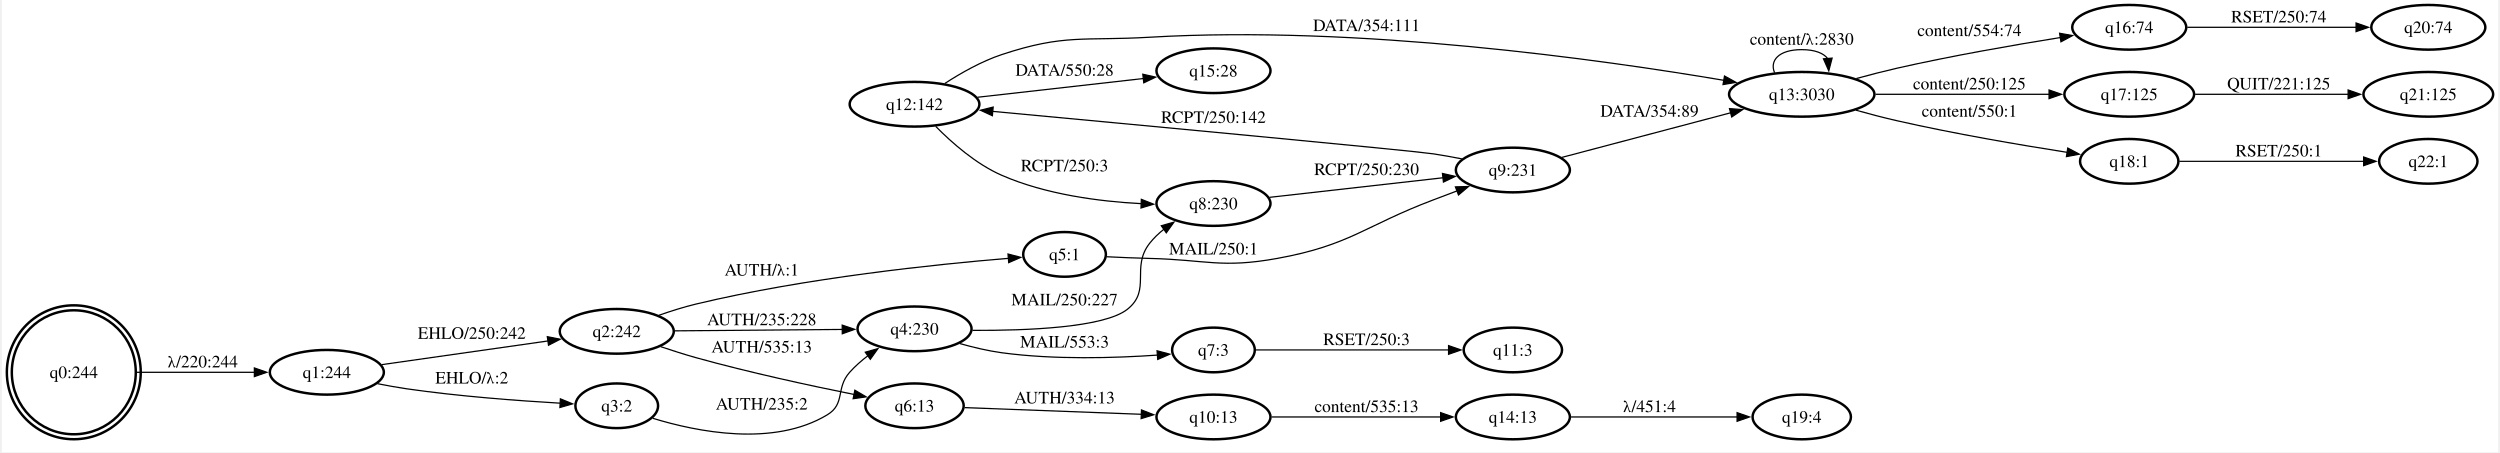
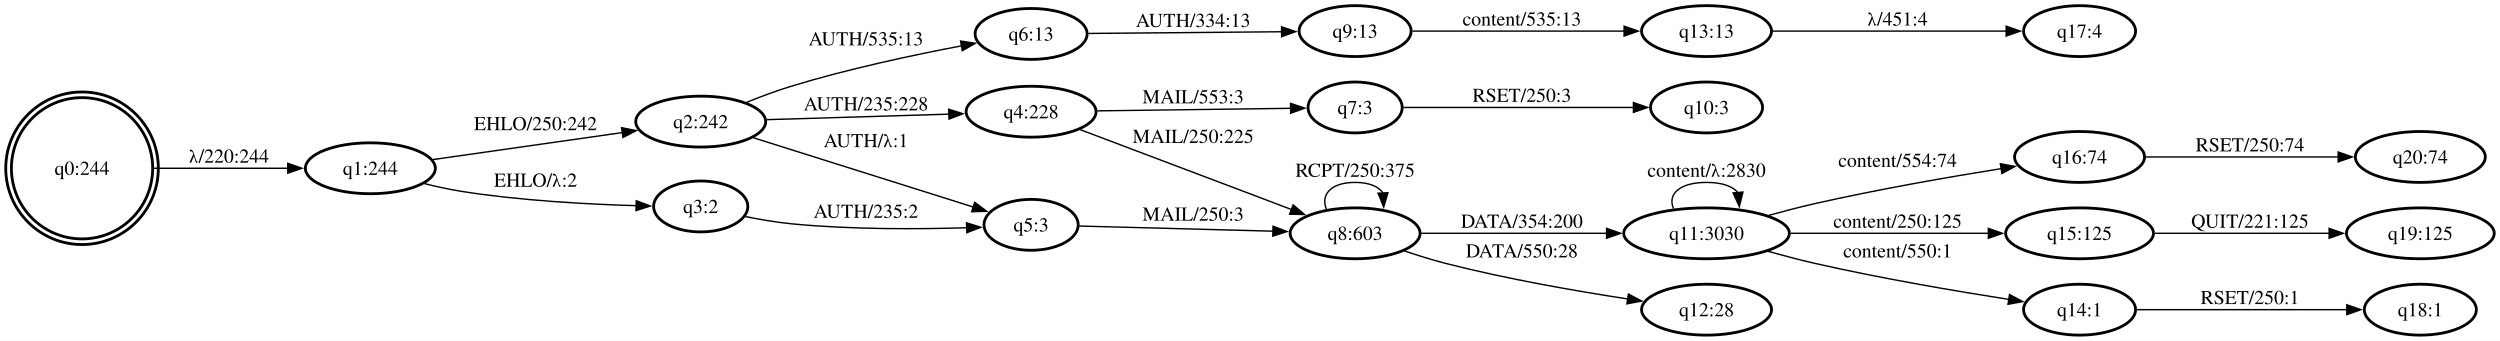
- <svg xmlns="http://www.w3.org/2000/svg" width="2012pt" height="364pt" viewBox="0.00 0.00 2011.56 364.47">
-   <g id="graph0" class="graph" transform="scale(1 1) rotate(0) translate(4 360.47)">
-     <polygon fill="white" stroke="none" points="-4,4 -4,-360.47 2007.56,-360.47 2007.56,4 -4,4" />
+ <svg xmlns="http://www.w3.org/2000/svg" width="1768pt" height="241pt" viewBox="0.00 0.00 1767.86 241.00">
+   <g id="graph0" class="graph" transform="scale(1 1) rotate(0) translate(4 237)">
+     <polygon fill="white" stroke="none" points="-4,4 -4,-237 1763.86,-237 1763.86,4 -4,4" />
    <g id="node1" class="node">
-       <ellipse fill="none" stroke="black" stroke-width="2" cx="1710.3" cy="-338.47" rx="45.95" ry="18" />
-       <text text-anchor="middle" x="1710.3" y="-333.8" font-family="Times,serif" font-size="14.00">q16:74</text>
+       <ellipse fill="none" stroke="black" stroke-width="2" cx="491.48" cy="-151" rx="45.95" ry="18" />
+       <text text-anchor="middle" x="491.48" y="-146.32" font-family="Times,serif" font-size="14.00">q2:242</text>
    </g>
    <g id="node2" class="node">
-       <ellipse fill="none" stroke="black" stroke-width="2" cx="1951.3" cy="-338.47" rx="45.95" ry="18" />
-       <text text-anchor="middle" x="1951.3" y="-333.8" font-family="Times,serif" font-size="14.00">q20:74</text>
+       <ellipse fill="none" stroke="black" stroke-width="2" cx="725.13" cy="-158" rx="45.95" ry="18" />
+       <text text-anchor="middle" x="725.13" y="-153.32" font-family="Times,serif" font-size="14.00">q4:228</text>
    </g>
    <g id="edge1" class="edge">
-       <path fill="none" stroke="black" d="M1757.1,-338.47C1795.8,-338.47 1851.6,-338.47 1893.3,-338.47" />
-       <polygon fill="black" stroke="black" points="1893.09,-341.97 1903.09,-338.47 1893.09,-334.97 1893.09,-341.97" />
-       <text text-anchor="middle" x="1830.8" y="-342.42" font-family="Times,serif" font-size="14.00">RSET/250:74</text>
+       <path fill="none" stroke="black" d="M538.25,-152.38C575.21,-153.5 627.42,-155.08 667.1,-156.28" />
+       <polygon fill="black" stroke="black" points="666.85,-159.77 676.95,-156.57 667.06,-152.78 666.85,-159.77" />
+       <text text-anchor="middle" x="608.31" y="-158.94" font-family="Times,serif" font-size="14.00">AUTH/235:228</text>
    </g>
    <g id="node3" class="node">
-       <ellipse fill="none" stroke="black" stroke-width="2" cx="1446.4" cy="-284.47" rx="58.57" ry="18" />
-       <text text-anchor="middle" x="1446.4" y="-279.8" font-family="Times,serif" font-size="14.00">q13:3030</text>
+       <ellipse fill="none" stroke="black" stroke-width="2" cx="725.13" cy="-78" rx="33.32" ry="18" />
+       <text text-anchor="middle" x="725.13" y="-73.33" font-family="Times,serif" font-size="14.00">q5:3</text>
    </g>
    <g id="edge2" class="edge">
-       <path fill="none" stroke="black" d="M1490.4,-297.18C1501,-300.1 1512.4,-303.06 1523,-305.47 1567.1,-315.48 1617.7,-324.28 1655,-330.26" />
-       <polygon fill="black" stroke="black" points="1654.18,-333.68 1664.6,-331.8 1655.28,-326.77 1654.18,-333.68" />
-       <text text-anchor="middle" x="1581.5" y="-331.42" font-family="Times,serif" font-size="14.00">content/554:74</text>
+       <path fill="none" stroke="black" d="M528.68,-139.59C570.94,-126.28 640.6,-104.32 684.34,-90.54" />
+       <polygon fill="black" stroke="black" points="685.21,-93.93 693.7,-87.59 683.11,-87.26 685.21,-93.93" />
+       <text text-anchor="middle" x="608.31" y="-132.94" font-family="Times,serif" font-size="14.00">AUTH/λ:1</text>
+     </g>
+     <g id="node4" class="node">
+       <ellipse fill="none" stroke="black" stroke-width="2" cx="725.13" cy="-213" rx="39.63" ry="18" />
+       <text text-anchor="middle" x="725.13" y="-208.32" font-family="Times,serif" font-size="14.00">q6:13</text>
    </g>
    <g id="edge3" class="edge">
-       <path fill="none" stroke="black" d="M1424.5,-301.88C1420.4,-311.56 1427.7,-320.47 1446.4,-320.47 1457.2,-320.47 1464.2,-317.49 1467.4,-313.11" />
-       <polygon fill="black" stroke="black" points="1470.87,-313.64 1468.18,-303.39 1463.89,-313.08 1470.87,-313.64" />
-       <text text-anchor="middle" x="1446.4" y="-324.42" font-family="Times,serif" font-size="14.00">content/λ:2830</text>
-     </g>
-     <g id="node4" class="node">
-       <ellipse fill="none" stroke="black" stroke-width="2" cx="1710.3" cy="-284.47" rx="52.26" ry="18" />
-       <text text-anchor="middle" x="1710.3" y="-279.8" font-family="Times,serif" font-size="14.00">q17:125</text>
+       <path fill="none" stroke="black" d="M523.83,-164.61C533.81,-168.63 544.97,-172.8 555.43,-176 595.49,-188.26 642.07,-198.16 676.12,-204.62" />
+       <polygon fill="black" stroke="black" points="675.2,-208.01 685.67,-206.4 676.48,-201.13 675.2,-208.01" />
+       <text text-anchor="middle" x="608.31" y="-204.94" font-family="Times,serif" font-size="14.00">AUTH/535:13</text>
+     </g>
+     <g id="node5" class="node">
+       <ellipse fill="none" stroke="black" stroke-width="2" cx="954.27" cy="-72" rx="45.95" ry="18" />
+       <text text-anchor="middle" x="954.27" y="-67.33" font-family="Times,serif" font-size="14.00">q8:603</text>
    </g>
    <g id="edge4" class="edge">
-       <path fill="none" stroke="black" d="M1505.9,-284.47C1547.4,-284.47 1603.2,-284.47 1645.8,-284.47" />
-       <polygon fill="black" stroke="black" points="1645.69,-287.97 1655.69,-284.47 1645.69,-280.97 1645.69,-287.97" />
-       <text text-anchor="middle" x="1581.5" y="-288.42" font-family="Times,serif" font-size="14.00">content/250:125</text>
-     </g>
-     <g id="node5" class="node">
-       <ellipse fill="none" stroke="black" stroke-width="2" cx="1710.3" cy="-230.47" rx="39.63" ry="18" />
-       <text text-anchor="middle" x="1710.3" y="-225.8" font-family="Times,serif" font-size="14.00">q18:1</text>
+       <path fill="none" stroke="black" d="M759.79,-145.33C792.99,-132.82 845.17,-113.13 890.33,-96 896.49,-93.66 902.99,-91.19 909.38,-88.75" />
+       <polygon fill="black" stroke="black" points="910.45,-92.09 918.54,-85.26 907.95,-85.55 910.45,-92.09" />
+       <text text-anchor="middle" x="839.7" y="-135.94" font-family="Times,serif" font-size="14.00">MAIL/250:225</text>
+     </g>
+     <g id="node6" class="node">
+       <ellipse fill="none" stroke="black" stroke-width="2" cx="954.27" cy="-161" rx="33.32" ry="18" />
+       <text text-anchor="middle" x="954.27" y="-156.32" font-family="Times,serif" font-size="14.00">q7:3</text>
    </g>
    <g id="edge5" class="edge">
-       <path fill="none" stroke="black" d="M1490,-271.69C1500.7,-268.7 1512.2,-265.67 1523,-263.22 1569.3,-252.67 1622.7,-243.6 1660.4,-237.69" />
-       <polygon fill="black" stroke="black" points="1660.76,-241.18 1670.1,-236.2 1659.69,-234.26 1660.76,-241.18" />
-       <text text-anchor="middle" x="1581.5" y="-266.42" font-family="Times,serif" font-size="14.00">content/550:1</text>
-     </g>
-     <g id="node6" class="node">
-       <ellipse fill="none" stroke="black" stroke-width="2" cx="1951.3" cy="-284.47" rx="52.26" ry="18" />
-       <text text-anchor="middle" x="1951.3" y="-279.8" font-family="Times,serif" font-size="14.00">q21:125</text>
+       <path fill="none" stroke="black" d="M771.82,-158.6C811.71,-159.13 869.24,-159.89 908.77,-160.41" />
+       <polygon fill="black" stroke="black" points="908.61,-163.91 918.66,-160.54 908.7,-156.91 908.61,-163.91" />
+       <text text-anchor="middle" x="839.7" y="-163.94" font-family="Times,serif" font-size="14.00">MAIL/553:3</text>
    </g>
    <g id="edge6" class="edge">
-       <path fill="none" stroke="black" d="M1763.4,-284.47C1799.8,-284.47 1848.5,-284.47 1887.1,-284.47" />
-       <polygon fill="black" stroke="black" points="1886.69,-287.97 1896.69,-284.47 1886.69,-280.97 1886.69,-287.97" />
-       <text text-anchor="middle" x="1830.8" y="-288.42" font-family="Times,serif" font-size="14.00">QUIT/221:125</text>
+       <path fill="none" stroke="black" d="M759.16,-77.13C795,-76.18 852.89,-74.65 896.14,-73.51" />
+       <polygon fill="black" stroke="black" points="896.22,-77.01 906.13,-73.25 896.04,-70.01 896.22,-77.01" />
+       <text text-anchor="middle" x="839.7" y="-80.95" font-family="Times,serif" font-size="14.00">MAIL/250:3</text>
    </g>
    <g id="node7" class="node">
-       <ellipse fill="none" stroke="black" stroke-width="2" cx="1951.3" cy="-230.47" rx="39.63" ry="18" />
-       <text text-anchor="middle" x="1951.3" y="-225.8" font-family="Times,serif" font-size="14.00">q22:1</text>
+       <ellipse fill="none" stroke="black" stroke-width="2" cx="954.27" cy="-215" rx="39.63" ry="18" />
+       <text text-anchor="middle" x="954.27" y="-210.32" font-family="Times,serif" font-size="14.00">q9:13</text>
    </g>
    <g id="edge7" class="edge">
-       <path fill="none" stroke="black" d="M1750.7,-230.47C1791.4,-230.47 1854.9,-230.47 1899.3,-230.47" />
-       <polygon fill="black" stroke="black" points="1899.19,-233.97 1909.19,-230.47 1899.19,-226.97 1899.19,-233.97" />
-       <text text-anchor="middle" x="1830.8" y="-234.42" font-family="Times,serif" font-size="14.00">RSET/250:1</text>
+       <path fill="none" stroke="black" d="M765.69,-213.35C803.6,-213.68 861,-214.19 902.32,-214.55" />
+       <polygon fill="black" stroke="black" points="902.24,-218.05 912.27,-214.64 902.3,-211.05 902.24,-218.05" />
+       <text text-anchor="middle" x="839.7" y="-217.94" font-family="Times,serif" font-size="14.00">AUTH/334:13</text>
+     </g>
+     <g id="edge8" class="edge">
+       <path fill="none" stroke="black" d="M933.97,-89.04C929.83,-98.86 936.59,-108 954.27,-108 964.49,-108 971.07,-104.94 973.99,-100.47" />
+       <polygon fill="black" stroke="black" points="977.48,-100.71 974.49,-90.55 970.49,-100.36 977.48,-100.71" />
+       <text text-anchor="middle" x="954.27" y="-111.95" font-family="Times,serif" font-size="14.00">RCPT/250:375</text>
    </g>
    <g id="node8" class="node">
-       <ellipse fill="none" stroke="black" stroke-width="2" cx="731.44" cy="-276.47" rx="52.26" ry="18" />
-       <text text-anchor="middle" x="731.44" y="-271.8" font-family="Times,serif" font-size="14.00">q12:142</text>
-     </g>
-     <g id="edge8" class="edge">
-       <path fill="none" stroke="black" d="M755.97,-293.29C768.87,-301.65 785.49,-311.09 801.7,-316.47 852.35,-333.27 867.68,-327.35 920.95,-330.47 1088.6,-340.28 1285.7,-312.31 1383.7,-295.74" />
-       <polygon fill="black" stroke="black" points="1384.14,-299.22 1393.41,-294.09 1382.96,-292.32 1384.14,-299.22" />
-       <text text-anchor="middle" x="1095.7" y="-335.42" font-family="Times,serif" font-size="14.00">DATA/354:111</text>
+       <ellipse fill="none" stroke="black" stroke-width="2" cx="1202.8" cy="-72" rx="58.57" ry="18" />
+       <text text-anchor="middle" x="1202.8" y="-67.33" font-family="Times,serif" font-size="14.00">q11:3030</text>
+     </g>
+     <g id="edge9" class="edge">
+       <path fill="none" stroke="black" d="M1001.06,-72C1037.9,-72 1090.3,-72 1132.4,-72" />
+       <polygon fill="black" stroke="black" points="1132.09,-75.5 1142.09,-72 1132.09,-68.5 1132.09,-75.5" />
+       <text text-anchor="middle" x="1072.2" y="-75.95" font-family="Times,serif" font-size="14.00">DATA/354:200</text>
    </g>
    <g id="node9" class="node">
-       <ellipse fill="none" stroke="black" stroke-width="2" cx="972.33" cy="-196.47" rx="45.95" ry="18" />
-       <text text-anchor="middle" x="972.33" y="-191.8" font-family="Times,serif" font-size="14.00">q8:230</text>
-     </g>
-     <g id="edge9" class="edge">
-       <path fill="none" stroke="black" d="M748.52,-258.62C761.51,-245.44 780.97,-228.28 801.7,-219.22 837.17,-203.72 880.47,-198.1 914.44,-196.33" />
-       <polygon fill="black" stroke="black" points="914.22,-199.85 924.07,-195.93 913.93,-192.85 914.22,-199.85" />
-       <text text-anchor="middle" x="852.33" y="-222.42" font-family="Times,serif" font-size="14.00">RCPT/250:3</text>
+       <ellipse fill="none" stroke="black" stroke-width="2" cx="1202.8" cy="-18" rx="45.95" ry="18" />
+       <text text-anchor="middle" x="1202.8" y="-13.32" font-family="Times,serif" font-size="14.00">q12:28</text>
+     </g>
+     <g id="edge10" class="edge">
+       <path fill="none" stroke="black" d="M989.3,-59.48C998.59,-56.35 1008.7,-53.19 1018.2,-50.75 1061.1,-39.74 1110.6,-31.15 1147.4,-25.53" />
+       <polygon fill="black" stroke="black" points="1147.53,-29.05 1156.9,-24.1 1146.49,-22.12 1147.53,-29.05" />
+       <text text-anchor="middle" x="1072.2" y="-54.95" font-family="Times,serif" font-size="14.00">DATA/550:28</text>
    </g>
    <g id="node10" class="node">
-       <ellipse fill="none" stroke="black" stroke-width="2" cx="972.33" cy="-303.47" rx="45.95" ry="18" />
-       <text text-anchor="middle" x="972.33" y="-298.8" font-family="Times,serif" font-size="14.00">q15:28</text>
-     </g>
-     <g id="edge10" class="edge">
-       <path fill="none" stroke="black" d="M782.23,-282.1C821.27,-286.51 875.56,-292.65 915.96,-297.21" />
-       <polygon fill="black" stroke="black" points="915.39,-300.67 925.73,-298.32 916.18,-293.72 915.39,-300.67" />
-       <text text-anchor="middle" x="852.33" y="-299.42" font-family="Times,serif" font-size="14.00">DATA/550:28</text>
+       <ellipse fill="none" stroke="black" stroke-width="2" cx="1202.8" cy="-161" rx="39.63" ry="18" />
+       <text text-anchor="middle" x="1202.8" y="-156.32" font-family="Times,serif" font-size="14.00">q10:3</text>
+     </g>
+     <g id="edge11" class="edge">
+       <path fill="none" stroke="black" d="M988.52,-161C1030.4,-161 1102.7,-161 1151.4,-161" />
+       <polygon fill="black" stroke="black" points="1151.09,-164.5 1161.09,-161 1151.09,-157.5 1151.09,-164.5" />
+       <text text-anchor="middle" x="1072.2" y="-164.94" font-family="Times,serif" font-size="14.00">RSET/250:3</text>
    </g>
    <g id="node11" class="node">
-       <ellipse fill="none" stroke="black" stroke-width="2" cx="1213.6" cy="-223.47" rx="45.95" ry="18" />
-       <text text-anchor="middle" x="1213.6" y="-218.8" font-family="Times,serif" font-size="14.00">q9:231</text>
-     </g>
-     <g id="edge11" class="edge">
-       <path fill="none" stroke="black" d="M1017.5,-201.45C1057,-205.91 1114.9,-212.45 1157.5,-217.24" />
-       <polygon fill="black" stroke="black" points="1156.86,-220.69 1167.2,-218.35 1157.66,-213.74 1156.86,-220.69" />
-       <text text-anchor="middle" x="1095.7" y="-219.42" font-family="Times,serif" font-size="14.00">RCPT/250:230</text>
+       <ellipse fill="none" stroke="black" stroke-width="2" cx="1202.8" cy="-215" rx="45.95" ry="18" />
+       <text text-anchor="middle" x="1202.8" y="-210.32" font-family="Times,serif" font-size="14.00">q13:13</text>
    </g>
    <g id="edge12" class="edge">
-       <path fill="none" stroke="black" d="M1253,-233.61C1290.2,-243.44 1347,-258.46 1389.3,-269.63" />
-       <polygon fill="black" stroke="black" points="1388.17,-272.96 1398.74,-272.14 1389.97,-266.19 1388.17,-272.96" />
-       <text text-anchor="middle" x="1323.7" y="-266.42" font-family="Times,serif" font-size="14.00">DATA/354:89</text>
+       <path fill="none" stroke="black" d="M994.88,-215C1035.4,-215 1098.8,-215 1144.7,-215" />
+       <polygon fill="black" stroke="black" points="1144.49,-218.5 1154.49,-215 1144.49,-211.5 1144.49,-218.5" />
+       <text text-anchor="middle" x="1072.2" y="-218.94" font-family="Times,serif" font-size="14.00">content/535:13</text>
    </g>
    <g id="edge13" class="edge">
-       <path fill="none" stroke="black" d="M1172.5,-232.44C1164.9,-233.93 1157.1,-235.36 1149.7,-236.47 1132.4,-239.07 906.46,-260.26 794.48,-270.7" />
-       <polygon fill="black" stroke="black" points="794.17,-267.22 784.54,-271.63 794.82,-274.19 794.17,-267.22" />
-       <text text-anchor="middle" x="972.33" y="-261.42" font-family="Times,serif" font-size="14.00">RCPT/250:142</text>
+       <path fill="none" stroke="black" d="M1179.5,-89.41C1175.1,-99.09 1182.9,-108 1202.8,-108 1214.3,-108 1221.7,-105.02 1225.1,-100.64" />
+       <polygon fill="black" stroke="black" points="1228.56,-101.19 1225.97,-90.92 1221.59,-100.57 1228.56,-101.19" />
+       <text text-anchor="middle" x="1202.8" y="-111.95" font-family="Times,serif" font-size="14.00">content/λ:2830</text>
    </g>
    <g id="node12" class="node">
-       <ellipse fill="none" stroke="black" stroke-width="2" cx="257.84" cy="-60.47" rx="45.95" ry="18" />
-       <text text-anchor="middle" x="257.84" y="-55.8" font-family="Times,serif" font-size="14.00">q1:244</text>
+       <ellipse fill="none" stroke="black" stroke-width="2" cx="1466.6" cy="-126" rx="45.95" ry="18" />
+       <text text-anchor="middle" x="1466.6" y="-121.33" font-family="Times,serif" font-size="14.00">q16:74</text>
+     </g>
+     <g id="edge14" class="edge">
+       <path fill="none" stroke="black" d="M1246.8,-84.71C1257.4,-87.63 1268.7,-90.59 1279.4,-93 1323.5,-103.01 1374.1,-111.81 1411.4,-117.79" />
+       <polygon fill="black" stroke="black" points="1410.58,-121.2 1421,-119.32 1411.68,-114.29 1410.58,-121.2" />
+       <text text-anchor="middle" x="1337.9" y="-118.95" font-family="Times,serif" font-size="14.00">content/554:74</text>
    </g>
    <g id="node13" class="node">
-       <ellipse fill="none" stroke="black" stroke-width="2" cx="491.48" cy="-93.47" rx="45.95" ry="18" />
-       <text text-anchor="middle" x="491.48" y="-88.8" font-family="Times,serif" font-size="14.00">q2:242</text>
-     </g>
-     <g id="edge14" class="edge">
-       <path fill="none" stroke="black" d="M302.14,-66.64C340,-72.04 395.17,-79.9 436.02,-85.71" />
-       <polygon fill="black" stroke="black" points="435.51,-89.18 445.9,-87.12 436.49,-82.25 435.51,-89.18" />
-       <text text-anchor="middle" x="374.66" y="-87.42" font-family="Times,serif" font-size="14.00">EHLO/250:242</text>
+       <ellipse fill="none" stroke="black" stroke-width="2" cx="1466.6" cy="-72" rx="52.26" ry="18" />
+       <text text-anchor="middle" x="1466.6" y="-67.33" font-family="Times,serif" font-size="14.00">q15:125</text>
+     </g>
+     <g id="edge15" class="edge">
+       <path fill="none" stroke="black" d="M1262.2,-72C1303.8,-72 1359.6,-72 1402.2,-72" />
+       <polygon fill="black" stroke="black" points="1402.09,-75.5 1412.09,-72 1402.09,-68.5 1402.09,-75.5" />
+       <text text-anchor="middle" x="1337.9" y="-75.95" font-family="Times,serif" font-size="14.00">content/250:125</text>
    </g>
    <g id="node14" class="node">
-       <ellipse fill="none" stroke="black" stroke-width="2" cx="491.48" cy="-33.47" rx="33.32" ry="18" />
-       <text text-anchor="middle" x="491.48" y="-28.8" font-family="Times,serif" font-size="14.00">q3:2</text>
-     </g>
-     <g id="edge15" class="edge">
-       <path fill="none" stroke="black" d="M298.66,-51.3C306.31,-49.76 314.27,-48.32 321.79,-47.22 363.67,-41.13 411.82,-37.55 445.93,-35.57" />
-       <polygon fill="black" stroke="black" points="446.07,-39.07 455.86,-35.02 445.68,-32.08 446.07,-39.07" />
-       <text text-anchor="middle" x="374.66" y="-51.42" font-family="Times,serif" font-size="14.00">EHLO/λ:2</text>
+       <ellipse fill="none" stroke="black" stroke-width="2" cx="1466.6" cy="-18" rx="39.63" ry="18" />
+       <text text-anchor="middle" x="1466.6" y="-13.32" font-family="Times,serif" font-size="14.00">q14:1</text>
+     </g>
+     <g id="edge16" class="edge">
+       <path fill="none" stroke="black" d="M1246.4,-59.23C1257.1,-56.23 1268.6,-53.2 1279.4,-50.75 1325.6,-40.2 1379,-31.13 1416.8,-25.22" />
+       <polygon fill="black" stroke="black" points="1417.06,-28.72 1426.4,-23.72 1415.98,-21.81 1417.06,-28.72" />
+       <text text-anchor="middle" x="1337.9" y="-54.95" font-family="Times,serif" font-size="14.00">content/550:1</text>
+     </g>
+     <g id="node20" class="node">
+       <ellipse fill="none" stroke="black" stroke-width="2" cx="1466.6" cy="-215" rx="39.63" ry="18" />
+       <text text-anchor="middle" x="1466.6" y="-210.32" font-family="Times,serif" font-size="14.00">q17:4</text>
+     </g>
+     <g id="edge23" class="edge">
+       <path fill="none" stroke="black" d="M1249.7,-215C1295.9,-215 1367,-215 1414.9,-215" />
+       <polygon fill="black" stroke="black" points="1414.69,-218.5 1424.69,-215 1414.69,-211.5 1414.69,-218.5" />
+       <text text-anchor="middle" x="1337.9" y="-218.94" font-family="Times,serif" font-size="14.00">λ/451:4</text>
    </g>
    <g id="node15" class="node">
-       <ellipse fill="none" stroke="black" stroke-width="2" cx="852.33" cy="-155.47" rx="33.32" ry="18" />
-       <text text-anchor="middle" x="852.33" y="-150.8" font-family="Times,serif" font-size="14.00">q5:1</text>
-     </g>
-     <g id="edge16" class="edge">
-       <path fill="none" stroke="black" d="M525.43,-106.39C534.99,-109.75 545.52,-113.09 555.43,-115.47 643.39,-136.56 748.9,-147.48 807.18,-152.3" />
-       <polygon fill="black" stroke="black" points="806.77,-155.78 817.02,-153.09 807.33,-148.81 806.77,-155.78" />
-       <text text-anchor="middle" x="608.31" y="-138.42" font-family="Times,serif" font-size="14.00">AUTH/λ:1</text>
+       <ellipse fill="none" stroke="black" stroke-width="2" cx="1707.6" cy="-126" rx="45.95" ry="18" />
+       <text text-anchor="middle" x="1707.6" y="-121.33" font-family="Times,serif" font-size="14.00">q20:74</text>
+     </g>
+     <g id="edge17" class="edge">
+       <path fill="none" stroke="black" d="M1513.4,-126C1552.2,-126 1608,-126 1649.6,-126" />
+       <polygon fill="black" stroke="black" points="1649.49,-129.5 1659.49,-126 1649.49,-122.5 1649.49,-129.5" />
+       <text text-anchor="middle" x="1587.1" y="-129.94" font-family="Times,serif" font-size="14.00">RSET/250:74</text>
    </g>
    <g id="node16" class="node">
-       <ellipse fill="none" stroke="black" stroke-width="2" cx="731.44" cy="-95.47" rx="45.95" ry="18" />
-       <text text-anchor="middle" x="731.44" y="-90.8" font-family="Times,serif" font-size="14.00">q4:230</text>
-     </g>
-     <g id="edge17" class="edge">
-       <path fill="none" stroke="black" d="M538.37,-93.86C576.88,-94.18 632.08,-94.65 673.43,-95" />
-       <polygon fill="black" stroke="black" points="673.16,-98.49 683.19,-95.08 673.22,-91.49 673.16,-98.49" />
-       <text text-anchor="middle" x="608.31" y="-98.42" font-family="Times,serif" font-size="14.00">AUTH/235:228</text>
+       <ellipse fill="none" stroke="black" stroke-width="2" cx="1707.6" cy="-72" rx="52.26" ry="18" />
+       <text text-anchor="middle" x="1707.6" y="-67.33" font-family="Times,serif" font-size="14.00">q19:125</text>
+     </g>
+     <g id="edge18" class="edge">
+       <path fill="none" stroke="black" d="M1519.8,-72C1556.2,-72 1604.9,-72 1643.5,-72" />
+       <polygon fill="black" stroke="black" points="1643.09,-75.5 1653.09,-72 1643.09,-68.5 1643.09,-75.5" />
+       <text text-anchor="middle" x="1587.1" y="-75.95" font-family="Times,serif" font-size="14.00">QUIT/221:125</text>
    </g>
    <g id="node17" class="node">
-       <ellipse fill="none" stroke="black" stroke-width="2" cx="731.44" cy="-33.47" rx="39.63" ry="18" />
-       <text text-anchor="middle" x="731.44" y="-28.8" font-family="Times,serif" font-size="14.00">q6:13</text>
-     </g>
-     <g id="edge18" class="edge">
-       <path fill="none" stroke="black" d="M526.91,-81.11C536.11,-78.01 546.1,-74.83 555.43,-72.22 598.17,-60.32 647.59,-49.65 682.99,-42.54" />
-       <polygon fill="black" stroke="black" points="683.35,-46.04 692.47,-40.66 681.98,-39.17 683.35,-46.04" />
-       <text text-anchor="middle" x="608.31" y="-76.42" font-family="Times,serif" font-size="14.00">AUTH/535:13</text>
+       <ellipse fill="none" stroke="black" stroke-width="2" cx="1707.6" cy="-18" rx="39.63" ry="18" />
+       <text text-anchor="middle" x="1707.6" y="-13.32" font-family="Times,serif" font-size="14.00">q18:1</text>
    </g>
    <g id="edge19" class="edge">
-       <path fill="none" stroke="black" d="M520.5,-23.41C555.99,-12.53 617.77,0 661.18,-26.22 675.9,-35.12 667.74,-47.63 679.18,-60.47 683.54,-65.37 688.73,-69.92 694.1,-74" />
-       <polygon fill="black" stroke="black" points="691.77,-76.65 701.96,-79.55 695.81,-70.93 691.77,-76.65" />
-       <text text-anchor="middle" x="608.31" y="-30.42" font-family="Times,serif" font-size="14.00">AUTH/235:2</text>
+       <path fill="none" stroke="black" d="M1507.1,-18C1547.7,-18 1611.3,-18 1655.7,-18" />
+       <polygon fill="black" stroke="black" points="1655.59,-21.5 1665.59,-18 1655.59,-14.5 1655.59,-21.5" />
+       <text text-anchor="middle" x="1587.1" y="-21.95" font-family="Times,serif" font-size="14.00">RSET/250:1</text>
+     </g>
+     <g id="node18" class="node">
+       <ellipse fill="none" stroke="black" stroke-width="2" cx="257.84" cy="-118" rx="45.95" ry="18" />
+       <text text-anchor="middle" x="257.84" y="-113.33" font-family="Times,serif" font-size="14.00">q1:244</text>
    </g>
    <g id="edge20" class="edge">
-       <path fill="none" stroke="black" d="M886.34,-153.57C897.34,-153.02 909.67,-152.49 920.95,-152.22 966.61,-151.12 978.77,-144.07 1023.7,-152.22 1082.6,-162.89 1093.8,-178.32 1149.7,-199.47 1155.9,-201.8 1162.4,-204.27 1168.8,-206.7" />
-       <polygon fill="black" stroke="black" points="1167.3,-209.88 1177.89,-210.19 1169.8,-203.34 1167.3,-209.88" />
-       <text text-anchor="middle" x="972.33" y="-155.42" font-family="Times,serif" font-size="14.00">MAIL/250:1</text>
+       <path fill="none" stroke="black" d="M302.14,-124.17C340,-129.56 395.17,-137.42 436.02,-143.24" />
+       <polygon fill="black" stroke="black" points="435.51,-146.7 445.9,-144.65 436.49,-139.77 435.51,-146.7" />
+       <text text-anchor="middle" x="374.66" y="-144.94" font-family="Times,serif" font-size="14.00">EHLO/250:242</text>
+     </g>
+     <g id="node19" class="node">
+       <ellipse fill="none" stroke="black" stroke-width="2" cx="491.48" cy="-91" rx="33.32" ry="18" />
+       <text text-anchor="middle" x="491.48" y="-86.33" font-family="Times,serif" font-size="14.00">q3:2</text>
    </g>
    <g id="edge21" class="edge">
-       <path fill="none" stroke="black" d="M778.11,-94.24C821.96,-94 884.23,-96.44 902.95,-111.22 922.56,-126.7 905.53,-144.82 920.95,-164.47 924.26,-168.68 928.28,-172.49 932.59,-175.9" />
-       <polygon fill="black" stroke="black" points="930.3,-178.57 940.49,-181.45 934.32,-172.84 930.3,-178.57" />
-       <text text-anchor="middle" x="852.33" y="-114.42" font-family="Times,serif" font-size="14.00">MAIL/250:227</text>
-     </g>
-     <g id="node18" class="node">
-       <ellipse fill="none" stroke="black" stroke-width="2" cx="972.33" cy="-78.47" rx="33.32" ry="18" />
-       <text text-anchor="middle" x="972.33" y="-73.8" font-family="Times,serif" font-size="14.00">q7:3</text>
+       <path fill="none" stroke="black" d="M296.21,-107.12C304.56,-105.03 313.43,-103.08 321.79,-101.75 363.53,-95.09 411.69,-92.53 445.85,-91.55" />
+       <polygon fill="black" stroke="black" points="445.89,-95.05 455.8,-91.31 445.71,-88.05 445.89,-95.05" />
+       <text text-anchor="middle" x="374.66" y="-104.95" font-family="Times,serif" font-size="14.00">EHLO/λ:2</text>
    </g>
    <g id="edge22" class="edge">
-       <path fill="none" stroke="black" d="M768,-83.6C778.71,-80.57 790.57,-77.74 801.7,-76.22 844.17,-70.43 893.18,-71.95 927.56,-74.34" />
-       <polygon fill="black" stroke="black" points="926.89,-77.8 937.12,-75.07 927.41,-70.82 926.89,-77.8" />
-       <text text-anchor="middle" x="852.33" y="-80.42" font-family="Times,serif" font-size="14.00">MAIL/553:3</text>
-     </g>
-     <g id="node19" class="node">
-       <ellipse fill="none" stroke="black" stroke-width="2" cx="972.33" cy="-24.47" rx="45.95" ry="18" />
-       <text text-anchor="middle" x="972.33" y="-19.8" font-family="Times,serif" font-size="14.00">q10:13</text>
-     </g>
-     <g id="edge23" class="edge">
-       <path fill="none" stroke="black" d="M771.89,-31.99C810.69,-30.53 870.35,-28.28 914.31,-26.62" />
-       <polygon fill="black" stroke="black" points="914.33,-30.12 924.19,-26.25 914.06,-23.13 914.33,-30.12" />
-       <text text-anchor="middle" x="852.33" y="-35.42" font-family="Times,serif" font-size="14.00">AUTH/334:13</text>
-     </g>
-     <g id="node20" class="node">
-       <ellipse fill="none" stroke="black" stroke-width="2" cx="1213.6" cy="-78.47" rx="39.63" ry="18" />
-       <text text-anchor="middle" x="1213.6" y="-73.8" font-family="Times,serif" font-size="14.00">q11:3</text>
+       <path fill="none" stroke="black" d="M523.05,-83.86C533.28,-81.78 544.8,-79.8 555.43,-78.75 597.41,-74.61 645.55,-74.89 679.63,-75.93" />
+       <polygon fill="black" stroke="black" points="679.43,-79.42 689.55,-76.27 679.67,-72.43 679.43,-79.42" />
+       <text text-anchor="middle" x="608.31" y="-82.95" font-family="Times,serif" font-size="14.00">AUTH/235:2</text>
+     </g>
+     <g id="node21" class="node">
+       <ellipse fill="none" stroke="black" stroke-width="2" cx="53.95" cy="-118" rx="49.95" ry="49.95" />
+       <ellipse fill="none" stroke="black" stroke-width="2" cx="53.95" cy="-118" rx="53.95" ry="53.95" />
+       <text text-anchor="middle" x="53.95" y="-113.33" font-family="Times,serif" font-size="14.00">q0:244</text>
    </g>
    <g id="edge24" class="edge">
-       <path fill="none" stroke="black" d="M1006.6,-78.47C1046.9,-78.47 1115,-78.47 1161.9,-78.47" />
-       <polygon fill="black" stroke="black" points="1161.79,-81.97 1171.79,-78.47 1161.79,-74.97 1161.79,-81.97" />
-       <text text-anchor="middle" x="1095.7" y="-82.42" font-family="Times,serif" font-size="14.00">RSET/250:3</text>
-     </g>
-     <g id="node21" class="node">
-       <ellipse fill="none" stroke="black" stroke-width="2" cx="1213.6" cy="-24.47" rx="45.95" ry="18" />
-       <text text-anchor="middle" x="1213.6" y="-19.8" font-family="Times,serif" font-size="14.00">q14:13</text>
-     </g>
-     <g id="edge25" class="edge">
-       <path fill="none" stroke="black" d="M1019.2,-24.47C1058,-24.47 1113.9,-24.47 1155.6,-24.47" />
-       <polygon fill="black" stroke="black" points="1155.39,-27.97 1165.39,-24.47 1155.39,-20.97 1155.39,-27.97" />
-       <text text-anchor="middle" x="1095.7" y="-28.42" font-family="Times,serif" font-size="14.00">content/535:13</text>
-     </g>
-     <g id="node23" class="node">
-       <ellipse fill="none" stroke="black" stroke-width="2" cx="1446.4" cy="-24.47" rx="39.63" ry="18" />
-       <text text-anchor="middle" x="1446.4" y="-19.8" font-family="Times,serif" font-size="14.00">q19:4</text>
-     </g>
-     <g id="edge27" class="edge">
-       <path fill="none" stroke="black" d="M1260.5,-24.47C1299.2,-24.47 1354.4,-24.47 1394.4,-24.47" />
-       <polygon fill="black" stroke="black" points="1394.29,-27.97 1404.29,-24.47 1394.29,-20.97 1394.29,-27.97" />
-       <text text-anchor="middle" x="1323.7" y="-28.42" font-family="Times,serif" font-size="14.00">λ/451:4</text>
-     </g>
-     <g id="node22" class="node">
-       <ellipse fill="none" stroke="black" stroke-width="2" cx="53.95" cy="-60.47" rx="49.95" ry="49.95" />
-       <ellipse fill="none" stroke="black" stroke-width="2" cx="53.95" cy="-60.47" rx="53.95" ry="53.95" />
-       <text text-anchor="middle" x="53.95" y="-55.8" font-family="Times,serif" font-size="14.00">q0:244</text>
-     </g>
-     <g id="edge26" class="edge">
-       <path fill="none" stroke="black" d="M104.85,-60.47C133.64,-60.47 169.94,-60.47 199.84,-60.47" />
-       <polygon fill="black" stroke="black" points="199.45,-63.97 209.45,-60.47 199.45,-56.97 199.45,-63.97" />
-       <text text-anchor="middle" x="157.89" y="-64.42" font-family="Times,serif" font-size="14.00">λ/220:244</text>
+       <path fill="none" stroke="black" d="M104.85,-118C133.64,-118 169.94,-118 199.84,-118" />
+       <polygon fill="black" stroke="black" points="199.45,-121.5 209.45,-118 199.45,-114.5 199.45,-121.5" />
+       <text text-anchor="middle" x="157.89" y="-121.95" font-family="Times,serif" font-size="14.00">λ/220:244</text>
    </g>
  </g>
</svg>
